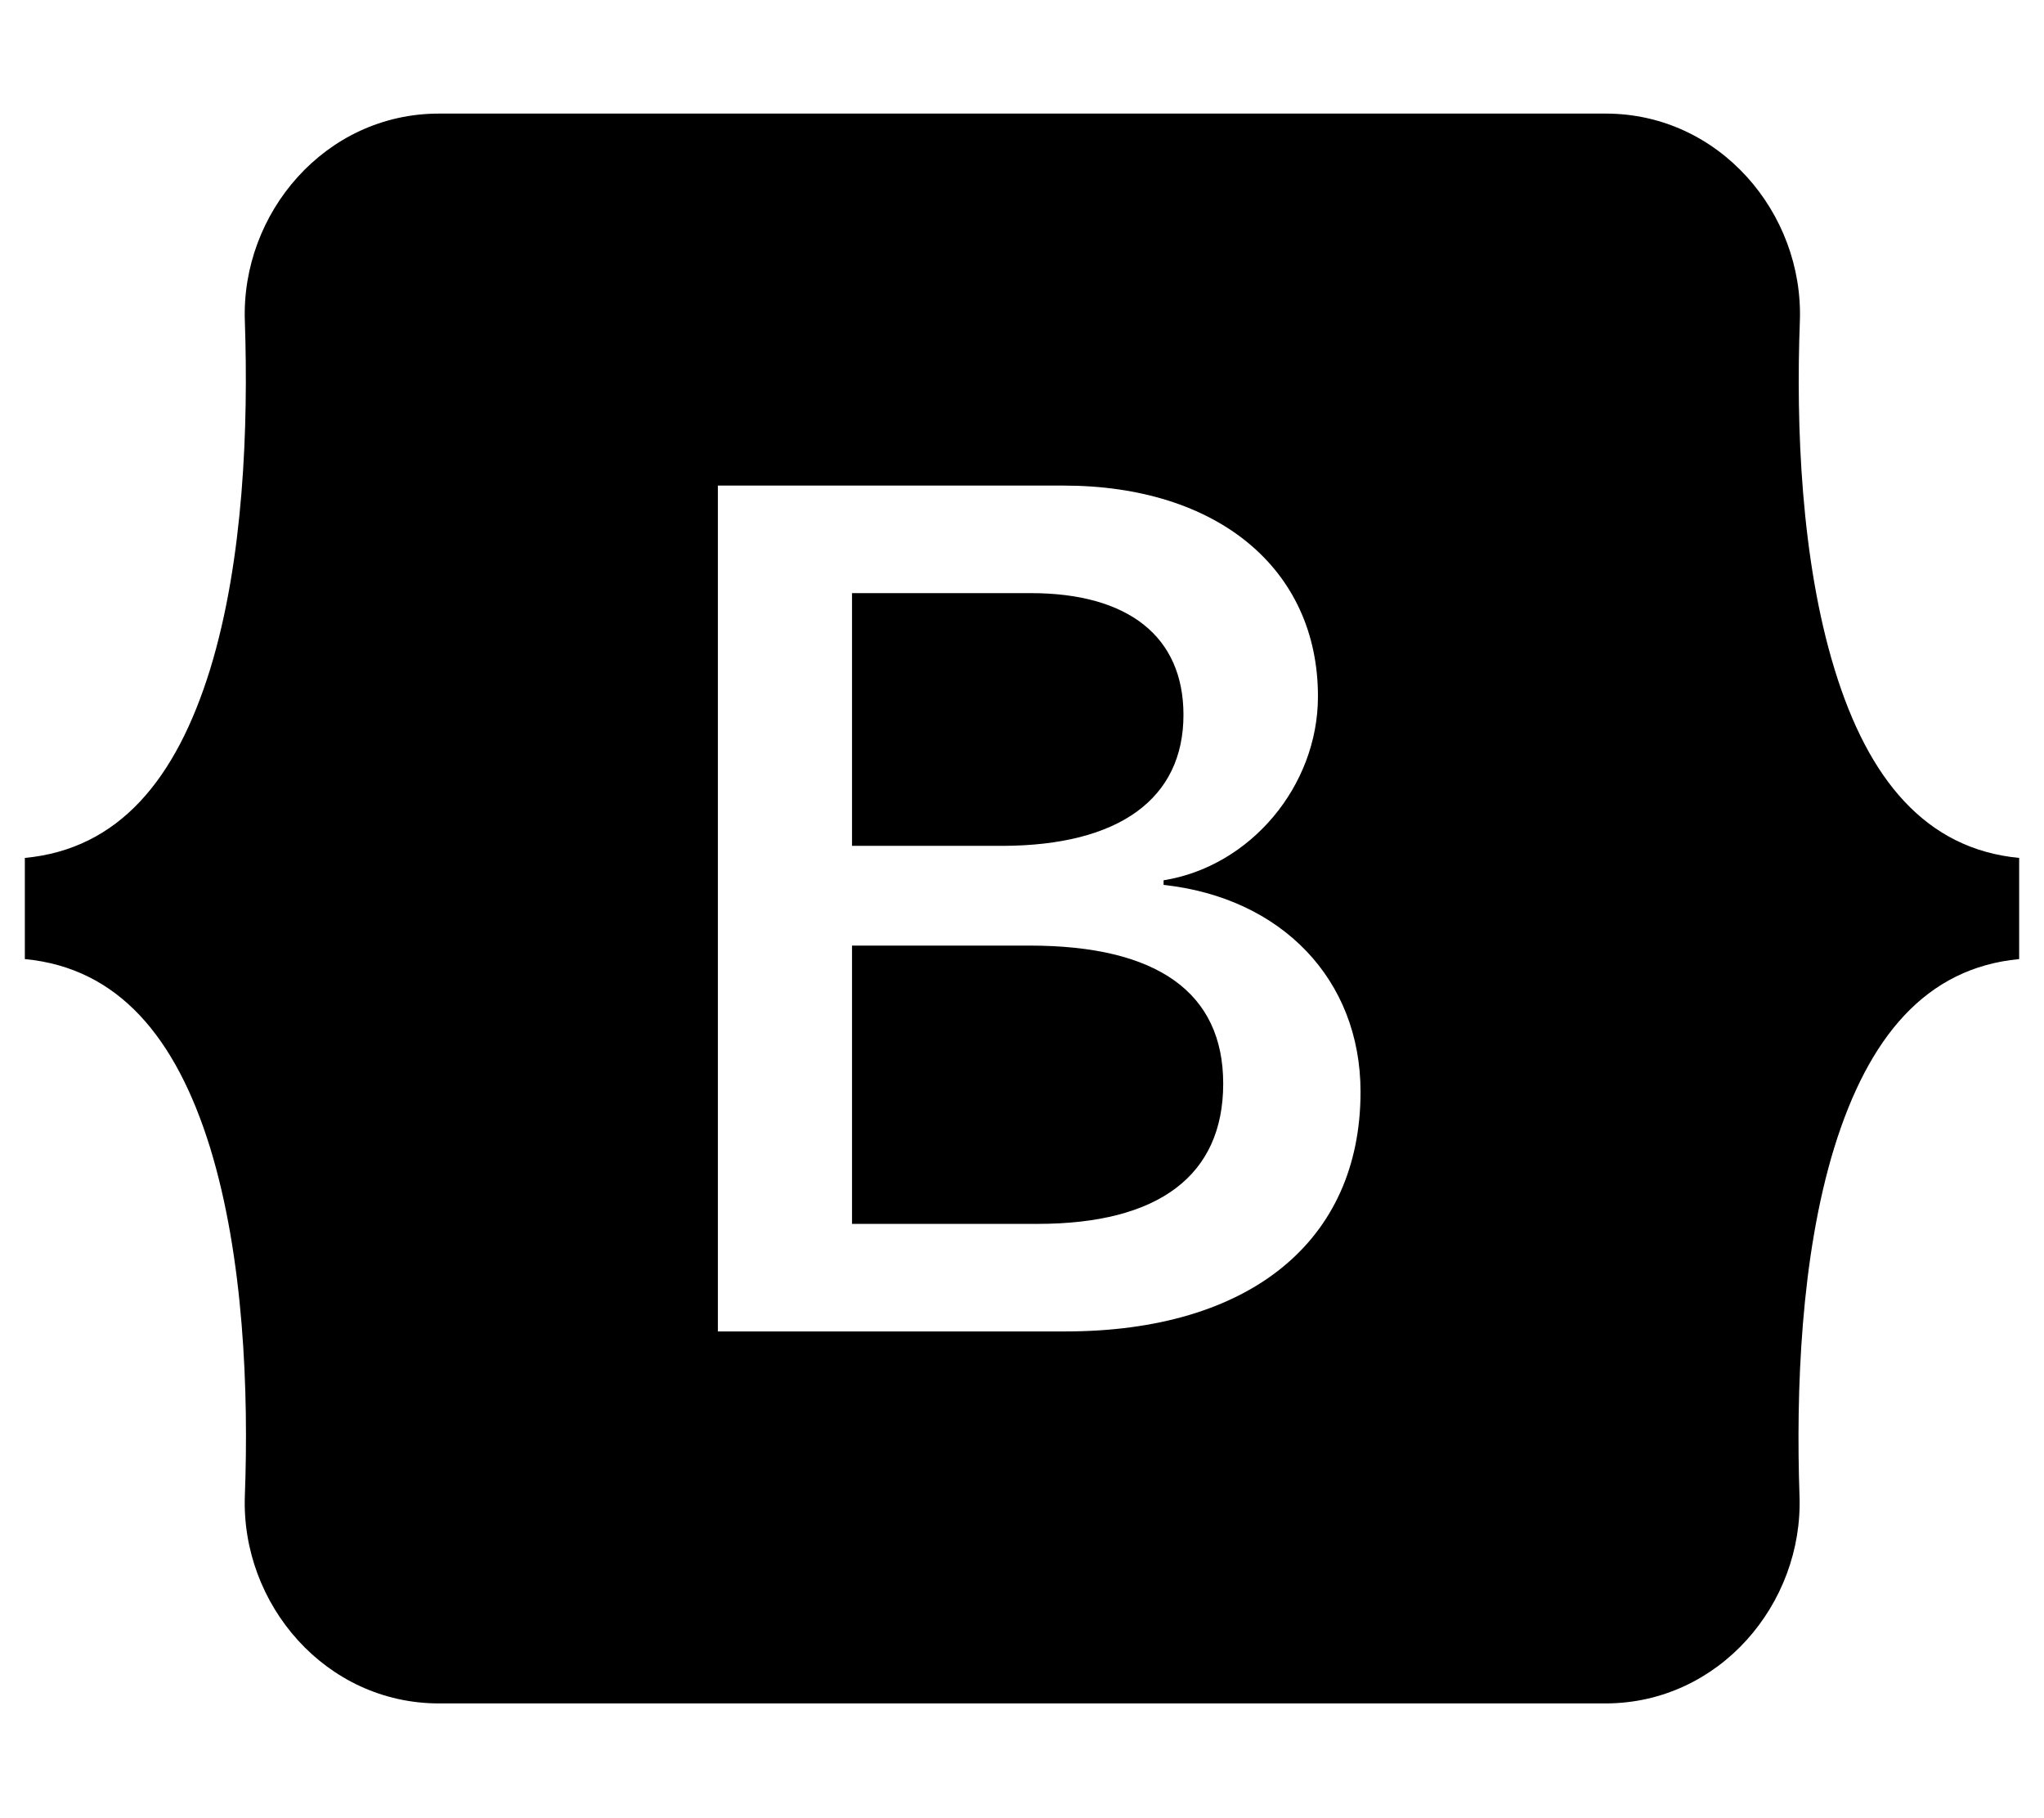
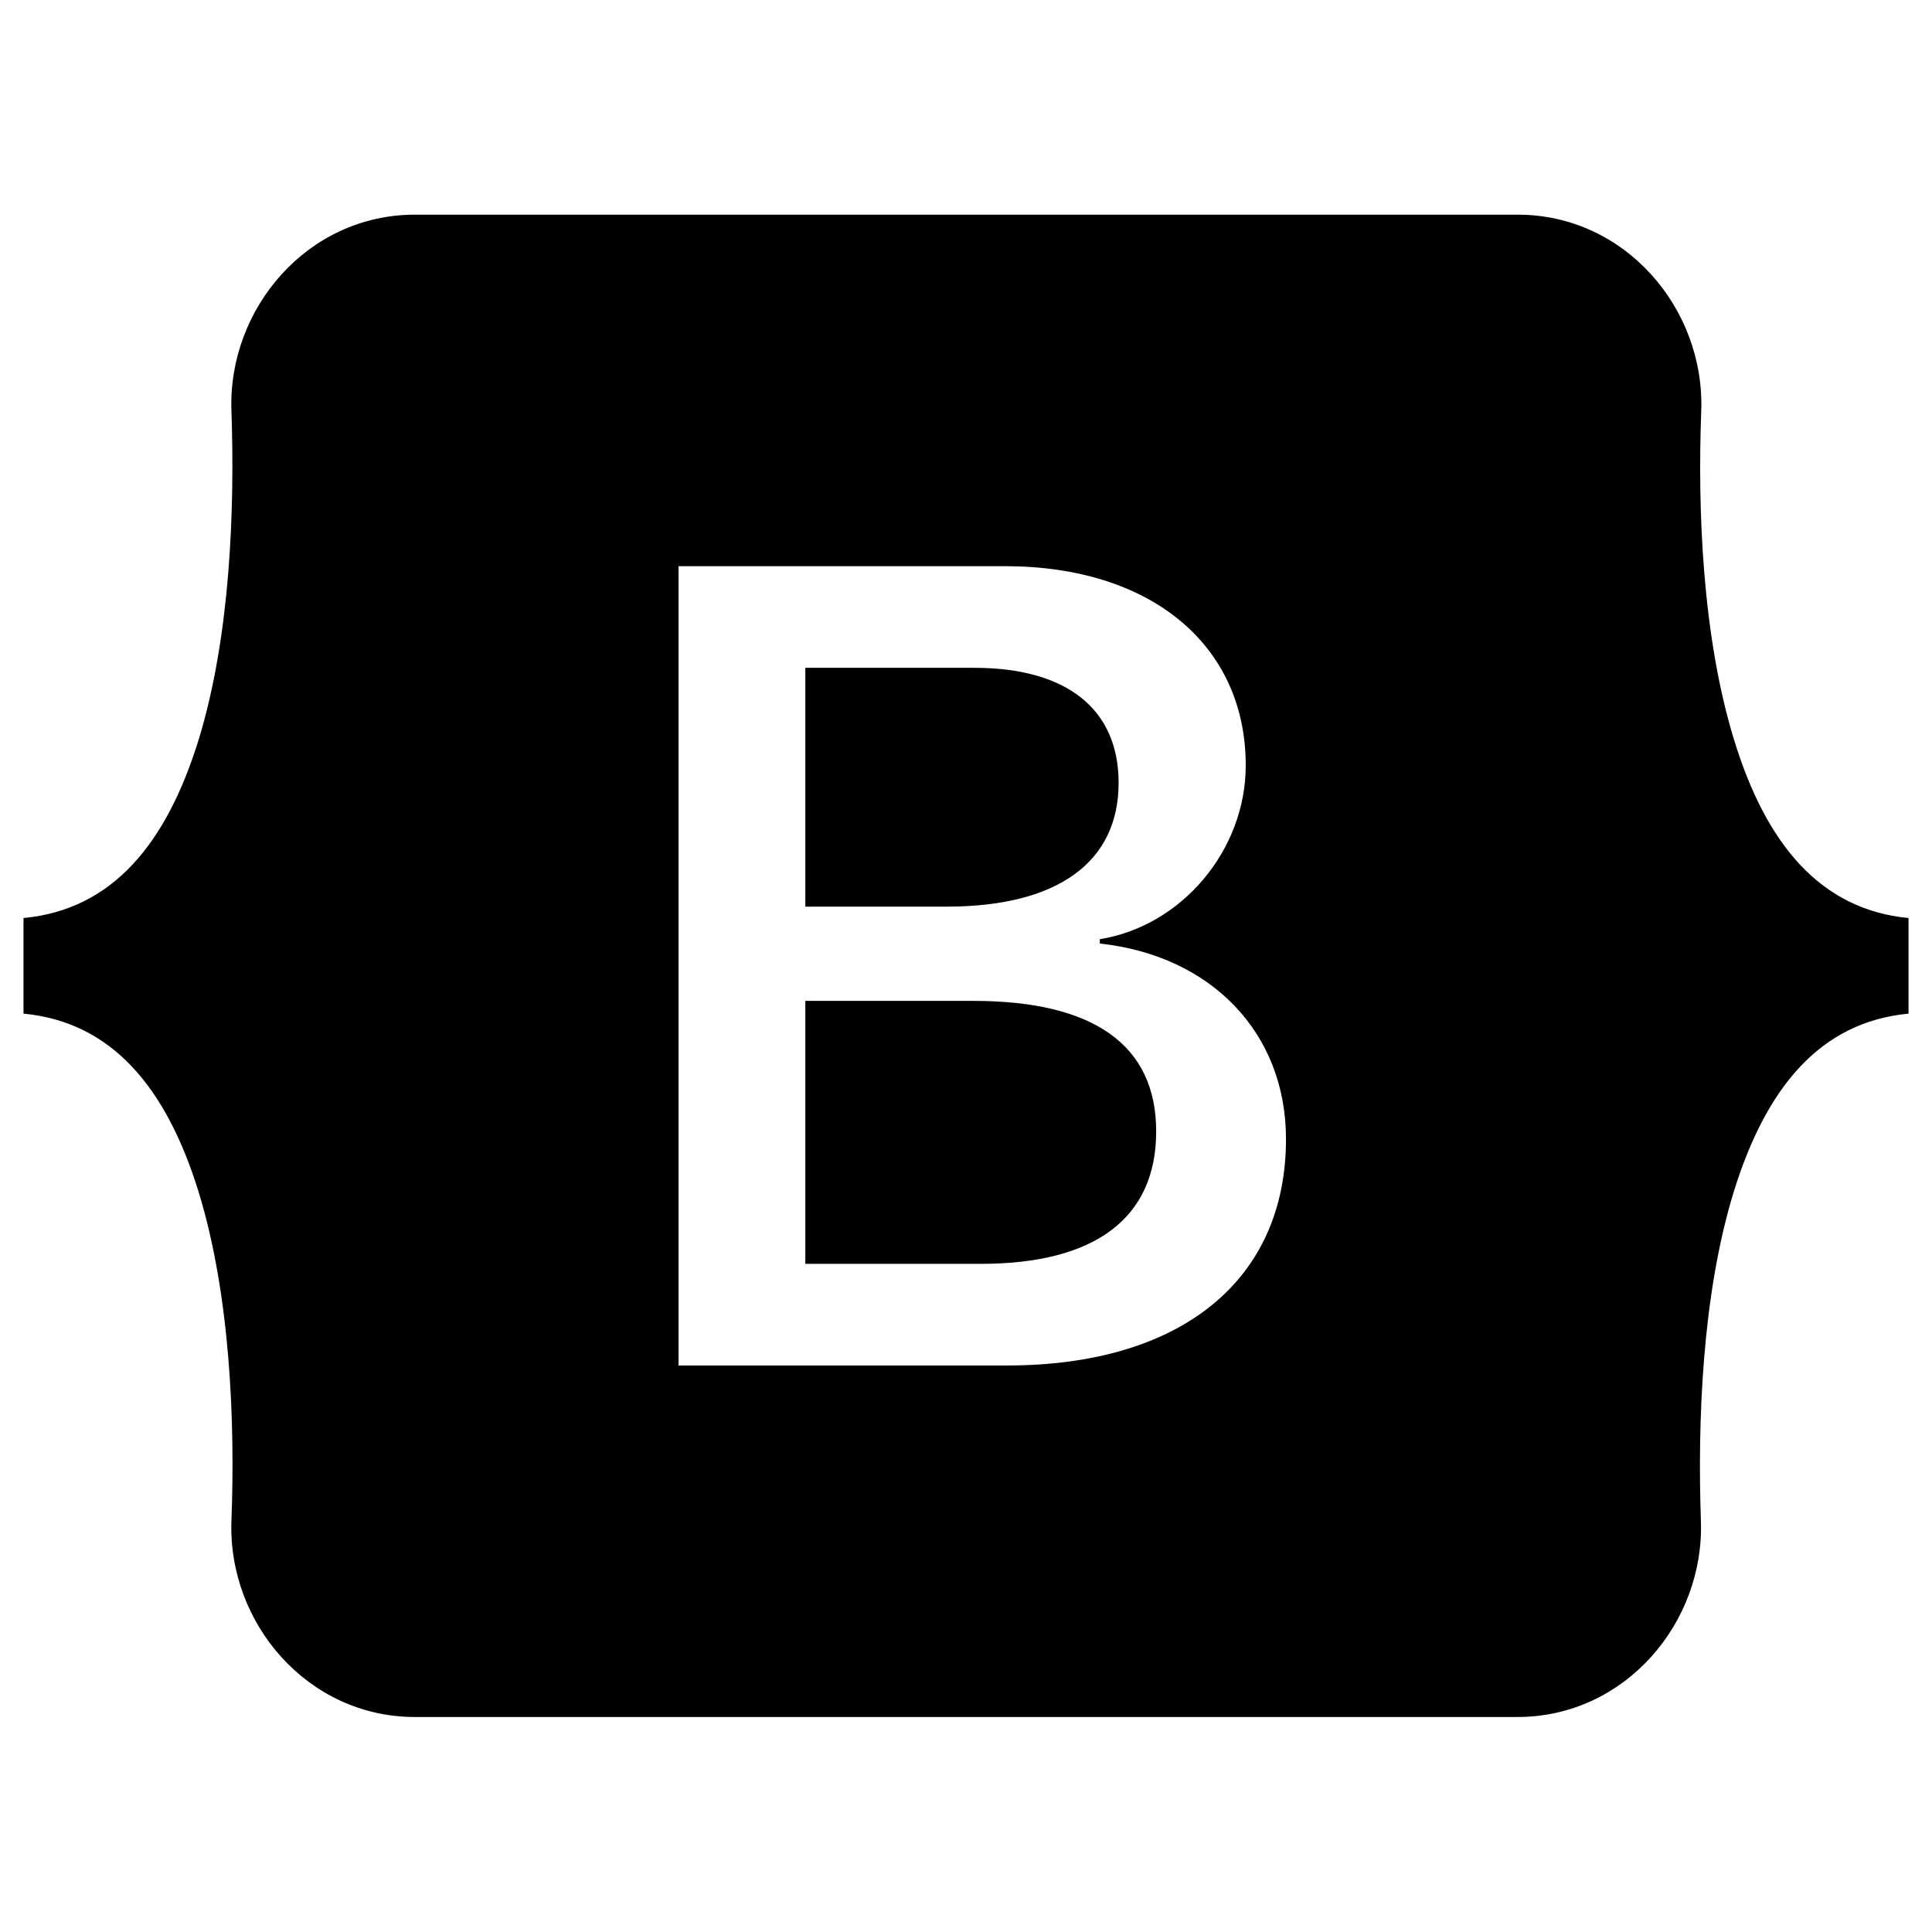
- <svg xmlns="http://www.w3.org/2000/svg" viewBox="0 0 576 512">
+ <svg xmlns="http://www.w3.org/2000/svg" width="30px" height="30px" viewBox="0 0 576 512">
  <path d="M333.5,201.4c0-22.1-15.6-34.3-43-34.3h-50.4v71.2h42.5C315.4,238.2,333.5,225,333.5,201.4z M517,188.6 c-9.5-30.9-10.9-68.8-9.8-98.1c1.1-30.5-22.7-58.5-54.7-58.5H123.7c-32.1,0-55.8,28.1-54.7,58.5c1,29.3-0.3,67.2-9.8,98.1 c-9.6,31-25.7,50.6-52.2,53.1v28.5c26.4,2.5,42.6,22.1,52.2,53.1c9.5,30.9,10.9,68.8,9.8,98.1c-1.1,30.5,22.7,58.5,54.7,58.5h328.7 c32.1,0,55.8-28.1,54.7-58.5c-1-29.3,0.3-67.2,9.8-98.1c9.6-31,25.7-50.6,52.1-53.1v-28.5C542.7,239.2,526.5,219.6,517,188.6z M300.2,375.1h-97.9V136.8h97.4c43.3,0,71.7,23.4,71.7,59.4c0,25.3-19.1,47.9-43.5,51.8v1.3c33.2,3.6,55.5,26.6,55.5,58.3 C383.4,349.7,352.1,375.1,300.2,375.1z M290.2,266.4h-50.1v78.4h52.3c34.2,0,52.3-13.7,52.3-39.5 C344.7,279.6,326.1,266.4,290.2,266.4z" />
</svg>
